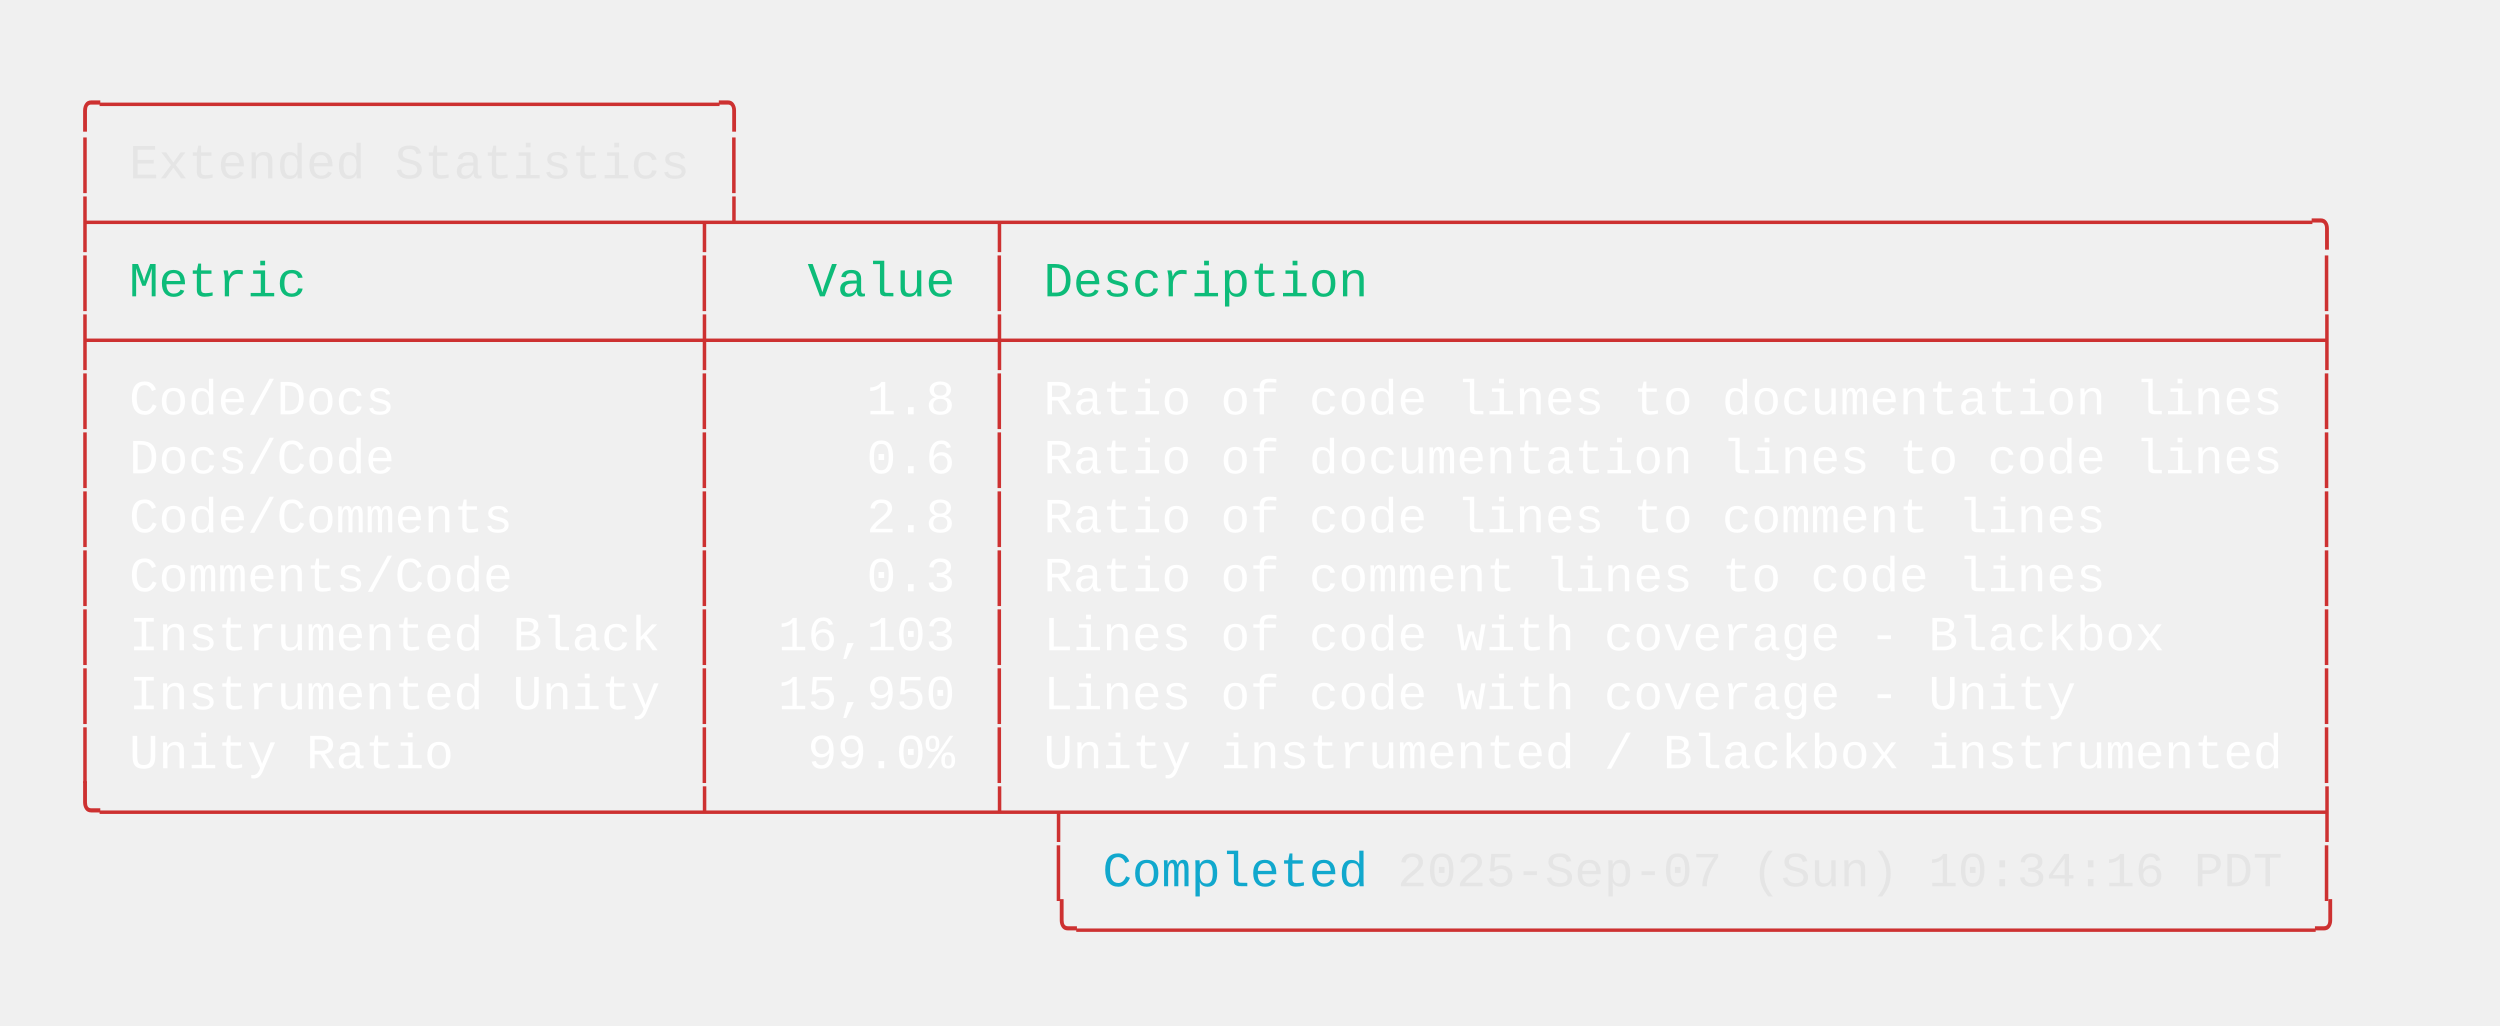
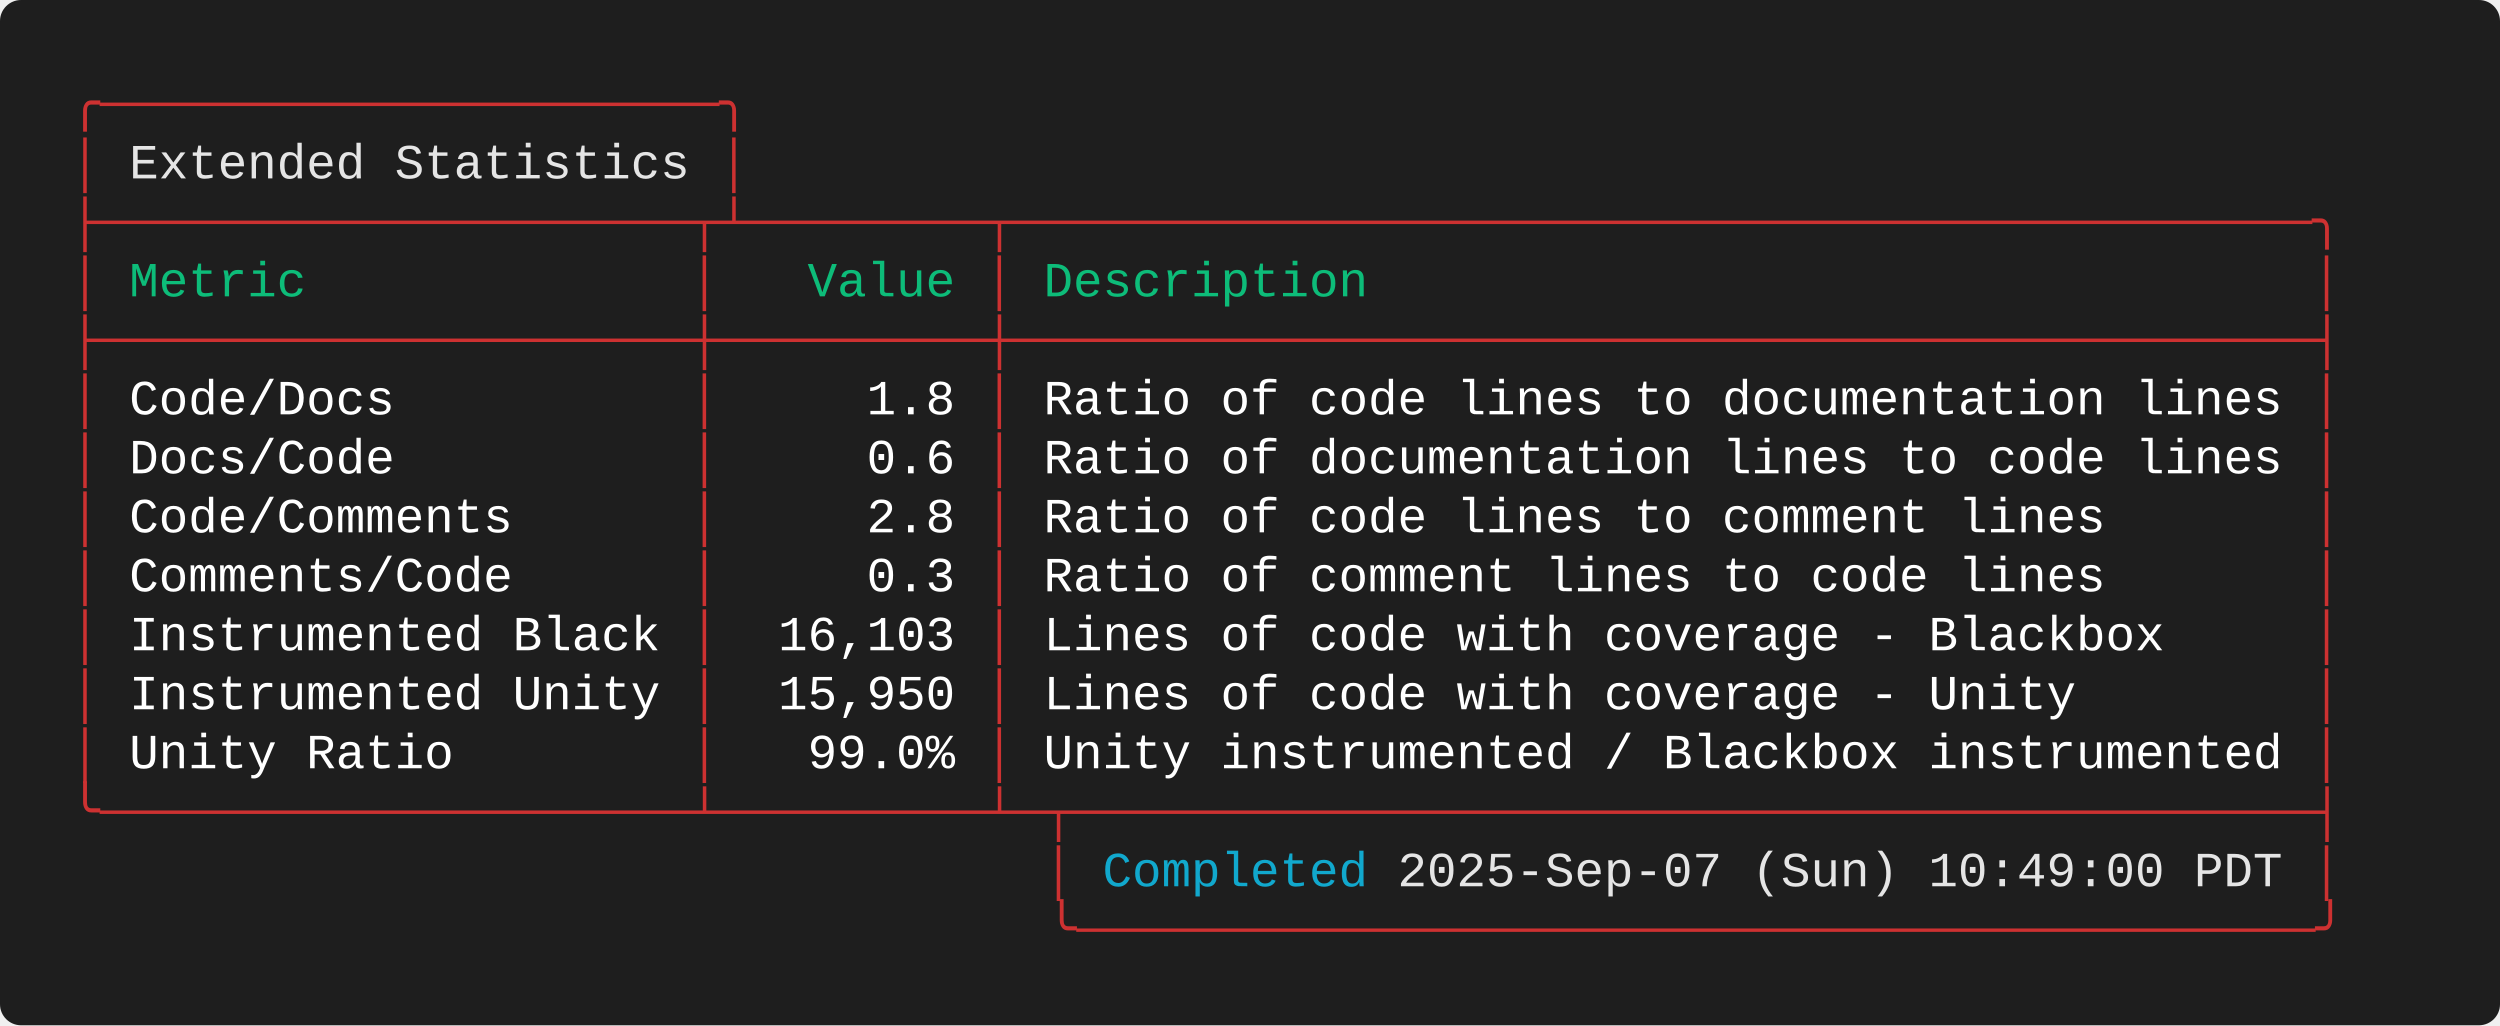
<svg xmlns="http://www.w3.org/2000/svg" width="712.00" height="292.00" viewBox="0 0 712.00 292.00">
  <defs>
    <style>.terminal-text { font-family: 'Consolas', 'Consolas', 'Monaco', 'Courier New', monospace; }</style>
  </defs>
-   <rect width="100%" height="100%" fill="transparent" rx="6" />
+   <rect width="100%" height="100%" fill="#1e1e1e" rx="6" />
  <text x="20.00" y="34.00" font-size="14" class="terminal-text" xml:space="preserve" textLength="193.20" lengthAdjust="spacingAndGlyphs" fill="#cd3131">╭─────────────────────╮</text>
  <text x="20.00" y="50.80" font-size="14" class="terminal-text" xml:space="preserve" textLength="16.80" lengthAdjust="spacingAndGlyphs" fill="#cd3131">│ </text>
  <text x="36.80" y="50.80" font-size="14" class="terminal-text" xml:space="preserve" textLength="159.60" lengthAdjust="spacingAndGlyphs" fill="#e5e5e5">Extended Statistics</text>
  <text x="196.40" y="50.80" font-size="14" class="terminal-text" xml:space="preserve" textLength="8.40" lengthAdjust="spacingAndGlyphs" fill="#ffffff"> </text>
  <text x="204.80" y="50.80" font-size="14" class="terminal-text" xml:space="preserve" textLength="8.40" lengthAdjust="spacingAndGlyphs" fill="#cd3131">│</text>
  <text x="20.00" y="67.60" font-size="14" class="terminal-text" xml:space="preserve" textLength="646.80" lengthAdjust="spacingAndGlyphs" fill="#cd3131">├────────────────────┬┴────────┬────────────────────────────────────────────╮</text>
  <text x="20.00" y="84.40" font-size="14" class="terminal-text" xml:space="preserve" textLength="8.40" lengthAdjust="spacingAndGlyphs" fill="#cd3131">│</text>
  <text x="28.40" y="84.40" font-size="14" class="terminal-text" xml:space="preserve" textLength="168.00" lengthAdjust="spacingAndGlyphs" fill="#0dbc79"> Metric             </text>
  <text x="196.40" y="84.40" font-size="14" class="terminal-text" xml:space="preserve" textLength="8.40" lengthAdjust="spacingAndGlyphs" fill="#cd3131">│</text>
  <text x="204.80" y="84.40" font-size="14" class="terminal-text" xml:space="preserve" textLength="75.60" lengthAdjust="spacingAndGlyphs" fill="#0dbc79">   Value </text>
  <text x="280.40" y="84.40" font-size="14" class="terminal-text" xml:space="preserve" textLength="8.40" lengthAdjust="spacingAndGlyphs" fill="#cd3131">│</text>
  <text x="288.80" y="84.40" font-size="14" class="terminal-text" xml:space="preserve" textLength="369.60" lengthAdjust="spacingAndGlyphs" fill="#0dbc79"> Description                                </text>
  <text x="658.40" y="84.40" font-size="14" class="terminal-text" xml:space="preserve" textLength="8.40" lengthAdjust="spacingAndGlyphs" fill="#cd3131">│</text>
  <text x="20.00" y="101.20" font-size="14" class="terminal-text" xml:space="preserve" textLength="646.80" lengthAdjust="spacingAndGlyphs" fill="#cd3131">├────────────────────┼─────────┼────────────────────────────────────────────┤</text>
  <text x="20.00" y="118.00" font-size="14" class="terminal-text" xml:space="preserve" textLength="8.40" lengthAdjust="spacingAndGlyphs" fill="#cd3131">│</text>
  <text x="28.40" y="118.00" font-size="14" class="terminal-text" xml:space="preserve" textLength="168.00" lengthAdjust="spacingAndGlyphs" fill="#ffffff"> Code/Docs          </text>
  <text x="196.40" y="118.00" font-size="14" class="terminal-text" xml:space="preserve" textLength="8.40" lengthAdjust="spacingAndGlyphs" fill="#cd3131">│</text>
  <text x="204.80" y="118.00" font-size="14" class="terminal-text" xml:space="preserve" textLength="75.60" lengthAdjust="spacingAndGlyphs" fill="#ffffff">     1.8 </text>
  <text x="280.40" y="118.00" font-size="14" class="terminal-text" xml:space="preserve" textLength="8.40" lengthAdjust="spacingAndGlyphs" fill="#cd3131">│</text>
  <text x="288.80" y="118.00" font-size="14" class="terminal-text" xml:space="preserve" textLength="369.60" lengthAdjust="spacingAndGlyphs" fill="#ffffff"> Ratio of code lines to documentation lines </text>
  <text x="658.40" y="118.00" font-size="14" class="terminal-text" xml:space="preserve" textLength="8.40" lengthAdjust="spacingAndGlyphs" fill="#cd3131">│</text>
  <text x="20.00" y="134.80" font-size="14" class="terminal-text" xml:space="preserve" textLength="8.40" lengthAdjust="spacingAndGlyphs" fill="#cd3131">│</text>
  <text x="28.40" y="134.80" font-size="14" class="terminal-text" xml:space="preserve" textLength="168.00" lengthAdjust="spacingAndGlyphs" fill="#ffffff"> Docs/Code          </text>
  <text x="196.40" y="134.80" font-size="14" class="terminal-text" xml:space="preserve" textLength="8.40" lengthAdjust="spacingAndGlyphs" fill="#cd3131">│</text>
  <text x="204.80" y="134.80" font-size="14" class="terminal-text" xml:space="preserve" textLength="75.60" lengthAdjust="spacingAndGlyphs" fill="#ffffff">     0.6 </text>
  <text x="280.40" y="134.80" font-size="14" class="terminal-text" xml:space="preserve" textLength="8.40" lengthAdjust="spacingAndGlyphs" fill="#cd3131">│</text>
  <text x="288.80" y="134.80" font-size="14" class="terminal-text" xml:space="preserve" textLength="369.60" lengthAdjust="spacingAndGlyphs" fill="#ffffff"> Ratio of documentation lines to code lines </text>
  <text x="658.40" y="134.80" font-size="14" class="terminal-text" xml:space="preserve" textLength="8.40" lengthAdjust="spacingAndGlyphs" fill="#cd3131">│</text>
  <text x="20.00" y="151.60" font-size="14" class="terminal-text" xml:space="preserve" textLength="8.40" lengthAdjust="spacingAndGlyphs" fill="#cd3131">│</text>
  <text x="28.40" y="151.60" font-size="14" class="terminal-text" xml:space="preserve" textLength="168.00" lengthAdjust="spacingAndGlyphs" fill="#ffffff"> Code/Comments      </text>
  <text x="196.40" y="151.60" font-size="14" class="terminal-text" xml:space="preserve" textLength="8.40" lengthAdjust="spacingAndGlyphs" fill="#cd3131">│</text>
  <text x="204.80" y="151.60" font-size="14" class="terminal-text" xml:space="preserve" textLength="75.60" lengthAdjust="spacingAndGlyphs" fill="#ffffff">     2.8 </text>
  <text x="280.40" y="151.60" font-size="14" class="terminal-text" xml:space="preserve" textLength="8.40" lengthAdjust="spacingAndGlyphs" fill="#cd3131">│</text>
  <text x="288.80" y="151.60" font-size="14" class="terminal-text" xml:space="preserve" textLength="369.60" lengthAdjust="spacingAndGlyphs" fill="#ffffff"> Ratio of code lines to comment lines       </text>
  <text x="658.40" y="151.60" font-size="14" class="terminal-text" xml:space="preserve" textLength="8.40" lengthAdjust="spacingAndGlyphs" fill="#cd3131">│</text>
  <text x="20.00" y="168.40" font-size="14" class="terminal-text" xml:space="preserve" textLength="8.40" lengthAdjust="spacingAndGlyphs" fill="#cd3131">│</text>
  <text x="28.40" y="168.40" font-size="14" class="terminal-text" xml:space="preserve" textLength="168.00" lengthAdjust="spacingAndGlyphs" fill="#ffffff"> Comments/Code      </text>
  <text x="196.40" y="168.40" font-size="14" class="terminal-text" xml:space="preserve" textLength="8.40" lengthAdjust="spacingAndGlyphs" fill="#cd3131">│</text>
  <text x="204.80" y="168.40" font-size="14" class="terminal-text" xml:space="preserve" textLength="75.60" lengthAdjust="spacingAndGlyphs" fill="#ffffff">     0.3 </text>
  <text x="280.40" y="168.40" font-size="14" class="terminal-text" xml:space="preserve" textLength="8.40" lengthAdjust="spacingAndGlyphs" fill="#cd3131">│</text>
  <text x="288.80" y="168.40" font-size="14" class="terminal-text" xml:space="preserve" textLength="369.60" lengthAdjust="spacingAndGlyphs" fill="#ffffff"> Ratio of comment lines to code lines       </text>
  <text x="658.40" y="168.40" font-size="14" class="terminal-text" xml:space="preserve" textLength="8.40" lengthAdjust="spacingAndGlyphs" fill="#cd3131">│</text>
  <text x="20.00" y="185.20" font-size="14" class="terminal-text" xml:space="preserve" textLength="8.40" lengthAdjust="spacingAndGlyphs" fill="#cd3131">│</text>
  <text x="28.40" y="185.20" font-size="14" class="terminal-text" xml:space="preserve" textLength="168.00" lengthAdjust="spacingAndGlyphs" fill="#ffffff"> Instrumented Black </text>
  <text x="196.40" y="185.20" font-size="14" class="terminal-text" xml:space="preserve" textLength="8.40" lengthAdjust="spacingAndGlyphs" fill="#cd3131">│</text>
  <text x="204.80" y="185.20" font-size="14" class="terminal-text" xml:space="preserve" textLength="75.60" lengthAdjust="spacingAndGlyphs" fill="#ffffff">  16,103 </text>
  <text x="280.40" y="185.20" font-size="14" class="terminal-text" xml:space="preserve" textLength="8.40" lengthAdjust="spacingAndGlyphs" fill="#cd3131">│</text>
  <text x="288.80" y="185.20" font-size="14" class="terminal-text" xml:space="preserve" textLength="369.60" lengthAdjust="spacingAndGlyphs" fill="#ffffff"> Lines of code with coverage - Blackbox     </text>
  <text x="658.40" y="185.20" font-size="14" class="terminal-text" xml:space="preserve" textLength="8.40" lengthAdjust="spacingAndGlyphs" fill="#cd3131">│</text>
  <text x="20.00" y="202.00" font-size="14" class="terminal-text" xml:space="preserve" textLength="8.40" lengthAdjust="spacingAndGlyphs" fill="#cd3131">│</text>
  <text x="28.40" y="202.00" font-size="14" class="terminal-text" xml:space="preserve" textLength="168.00" lengthAdjust="spacingAndGlyphs" fill="#ffffff"> Instrumented Unity </text>
  <text x="196.40" y="202.00" font-size="14" class="terminal-text" xml:space="preserve" textLength="8.40" lengthAdjust="spacingAndGlyphs" fill="#cd3131">│</text>
  <text x="204.80" y="202.00" font-size="14" class="terminal-text" xml:space="preserve" textLength="75.60" lengthAdjust="spacingAndGlyphs" fill="#ffffff">  15,950 </text>
  <text x="280.40" y="202.00" font-size="14" class="terminal-text" xml:space="preserve" textLength="8.40" lengthAdjust="spacingAndGlyphs" fill="#cd3131">│</text>
  <text x="288.80" y="202.00" font-size="14" class="terminal-text" xml:space="preserve" textLength="369.60" lengthAdjust="spacingAndGlyphs" fill="#ffffff"> Lines of code with coverage - Unity        </text>
  <text x="658.40" y="202.00" font-size="14" class="terminal-text" xml:space="preserve" textLength="8.40" lengthAdjust="spacingAndGlyphs" fill="#cd3131">│</text>
  <text x="20.00" y="218.80" font-size="14" class="terminal-text" xml:space="preserve" textLength="8.40" lengthAdjust="spacingAndGlyphs" fill="#cd3131">│</text>
  <text x="28.40" y="218.80" font-size="14" class="terminal-text" xml:space="preserve" textLength="168.00" lengthAdjust="spacingAndGlyphs" fill="#ffffff"> Unity Ratio        </text>
  <text x="196.40" y="218.80" font-size="14" class="terminal-text" xml:space="preserve" textLength="8.40" lengthAdjust="spacingAndGlyphs" fill="#cd3131">│</text>
  <text x="204.80" y="218.80" font-size="14" class="terminal-text" xml:space="preserve" textLength="75.60" lengthAdjust="spacingAndGlyphs" fill="#ffffff">   99.0% </text>
  <text x="280.40" y="218.80" font-size="14" class="terminal-text" xml:space="preserve" textLength="8.40" lengthAdjust="spacingAndGlyphs" fill="#cd3131">│</text>
  <text x="288.80" y="218.80" font-size="14" class="terminal-text" xml:space="preserve" textLength="369.60" lengthAdjust="spacingAndGlyphs" fill="#ffffff"> Unity instrumented / Blackbox instrumented </text>
  <text x="658.40" y="218.80" font-size="14" class="terminal-text" xml:space="preserve" textLength="8.40" lengthAdjust="spacingAndGlyphs" fill="#cd3131">│</text>
  <text x="20.00" y="235.60" font-size="14" class="terminal-text" xml:space="preserve" textLength="646.80" lengthAdjust="spacingAndGlyphs" fill="#cd3131">╰────────────────────┴─────────┴─┬──────────────────────────────────────────┤</text>
  <text x="20.00" y="252.40" font-size="14" class="terminal-text" xml:space="preserve" textLength="294.00" lengthAdjust="spacingAndGlyphs" fill="#cd3131">                                 │ </text>
  <text x="314.00" y="252.40" font-size="14" class="terminal-text" xml:space="preserve" textLength="75.60" lengthAdjust="spacingAndGlyphs" fill="#11a8cd">Completed</text>
-   <text x="389.60" y="252.40" font-size="14" class="terminal-text" xml:space="preserve" textLength="260.40" lengthAdjust="spacingAndGlyphs" fill="#e5e5e5"> 2025-Sep-07 (Sun) 10:34:16 PDT</text>
+   <text x="389.60" y="252.40" font-size="14" class="terminal-text" xml:space="preserve" textLength="260.40" lengthAdjust="spacingAndGlyphs" fill="#e5e5e5"> 2025-Sep-07 (Sun) 10:49:00 PDT</text>
  <text x="650.00" y="252.40" font-size="14" class="terminal-text" xml:space="preserve" textLength="8.40" lengthAdjust="spacingAndGlyphs" fill="#ffffff"> </text>
  <text x="658.40" y="252.40" font-size="14" class="terminal-text" xml:space="preserve" textLength="8.40" lengthAdjust="spacingAndGlyphs" fill="#cd3131">│</text>
  <text x="20.00" y="269.20" font-size="14" class="terminal-text" xml:space="preserve" textLength="646.80" lengthAdjust="spacingAndGlyphs" fill="#cd3131">                                 ╰──────────────────────────────────────────╯</text>
</svg>
